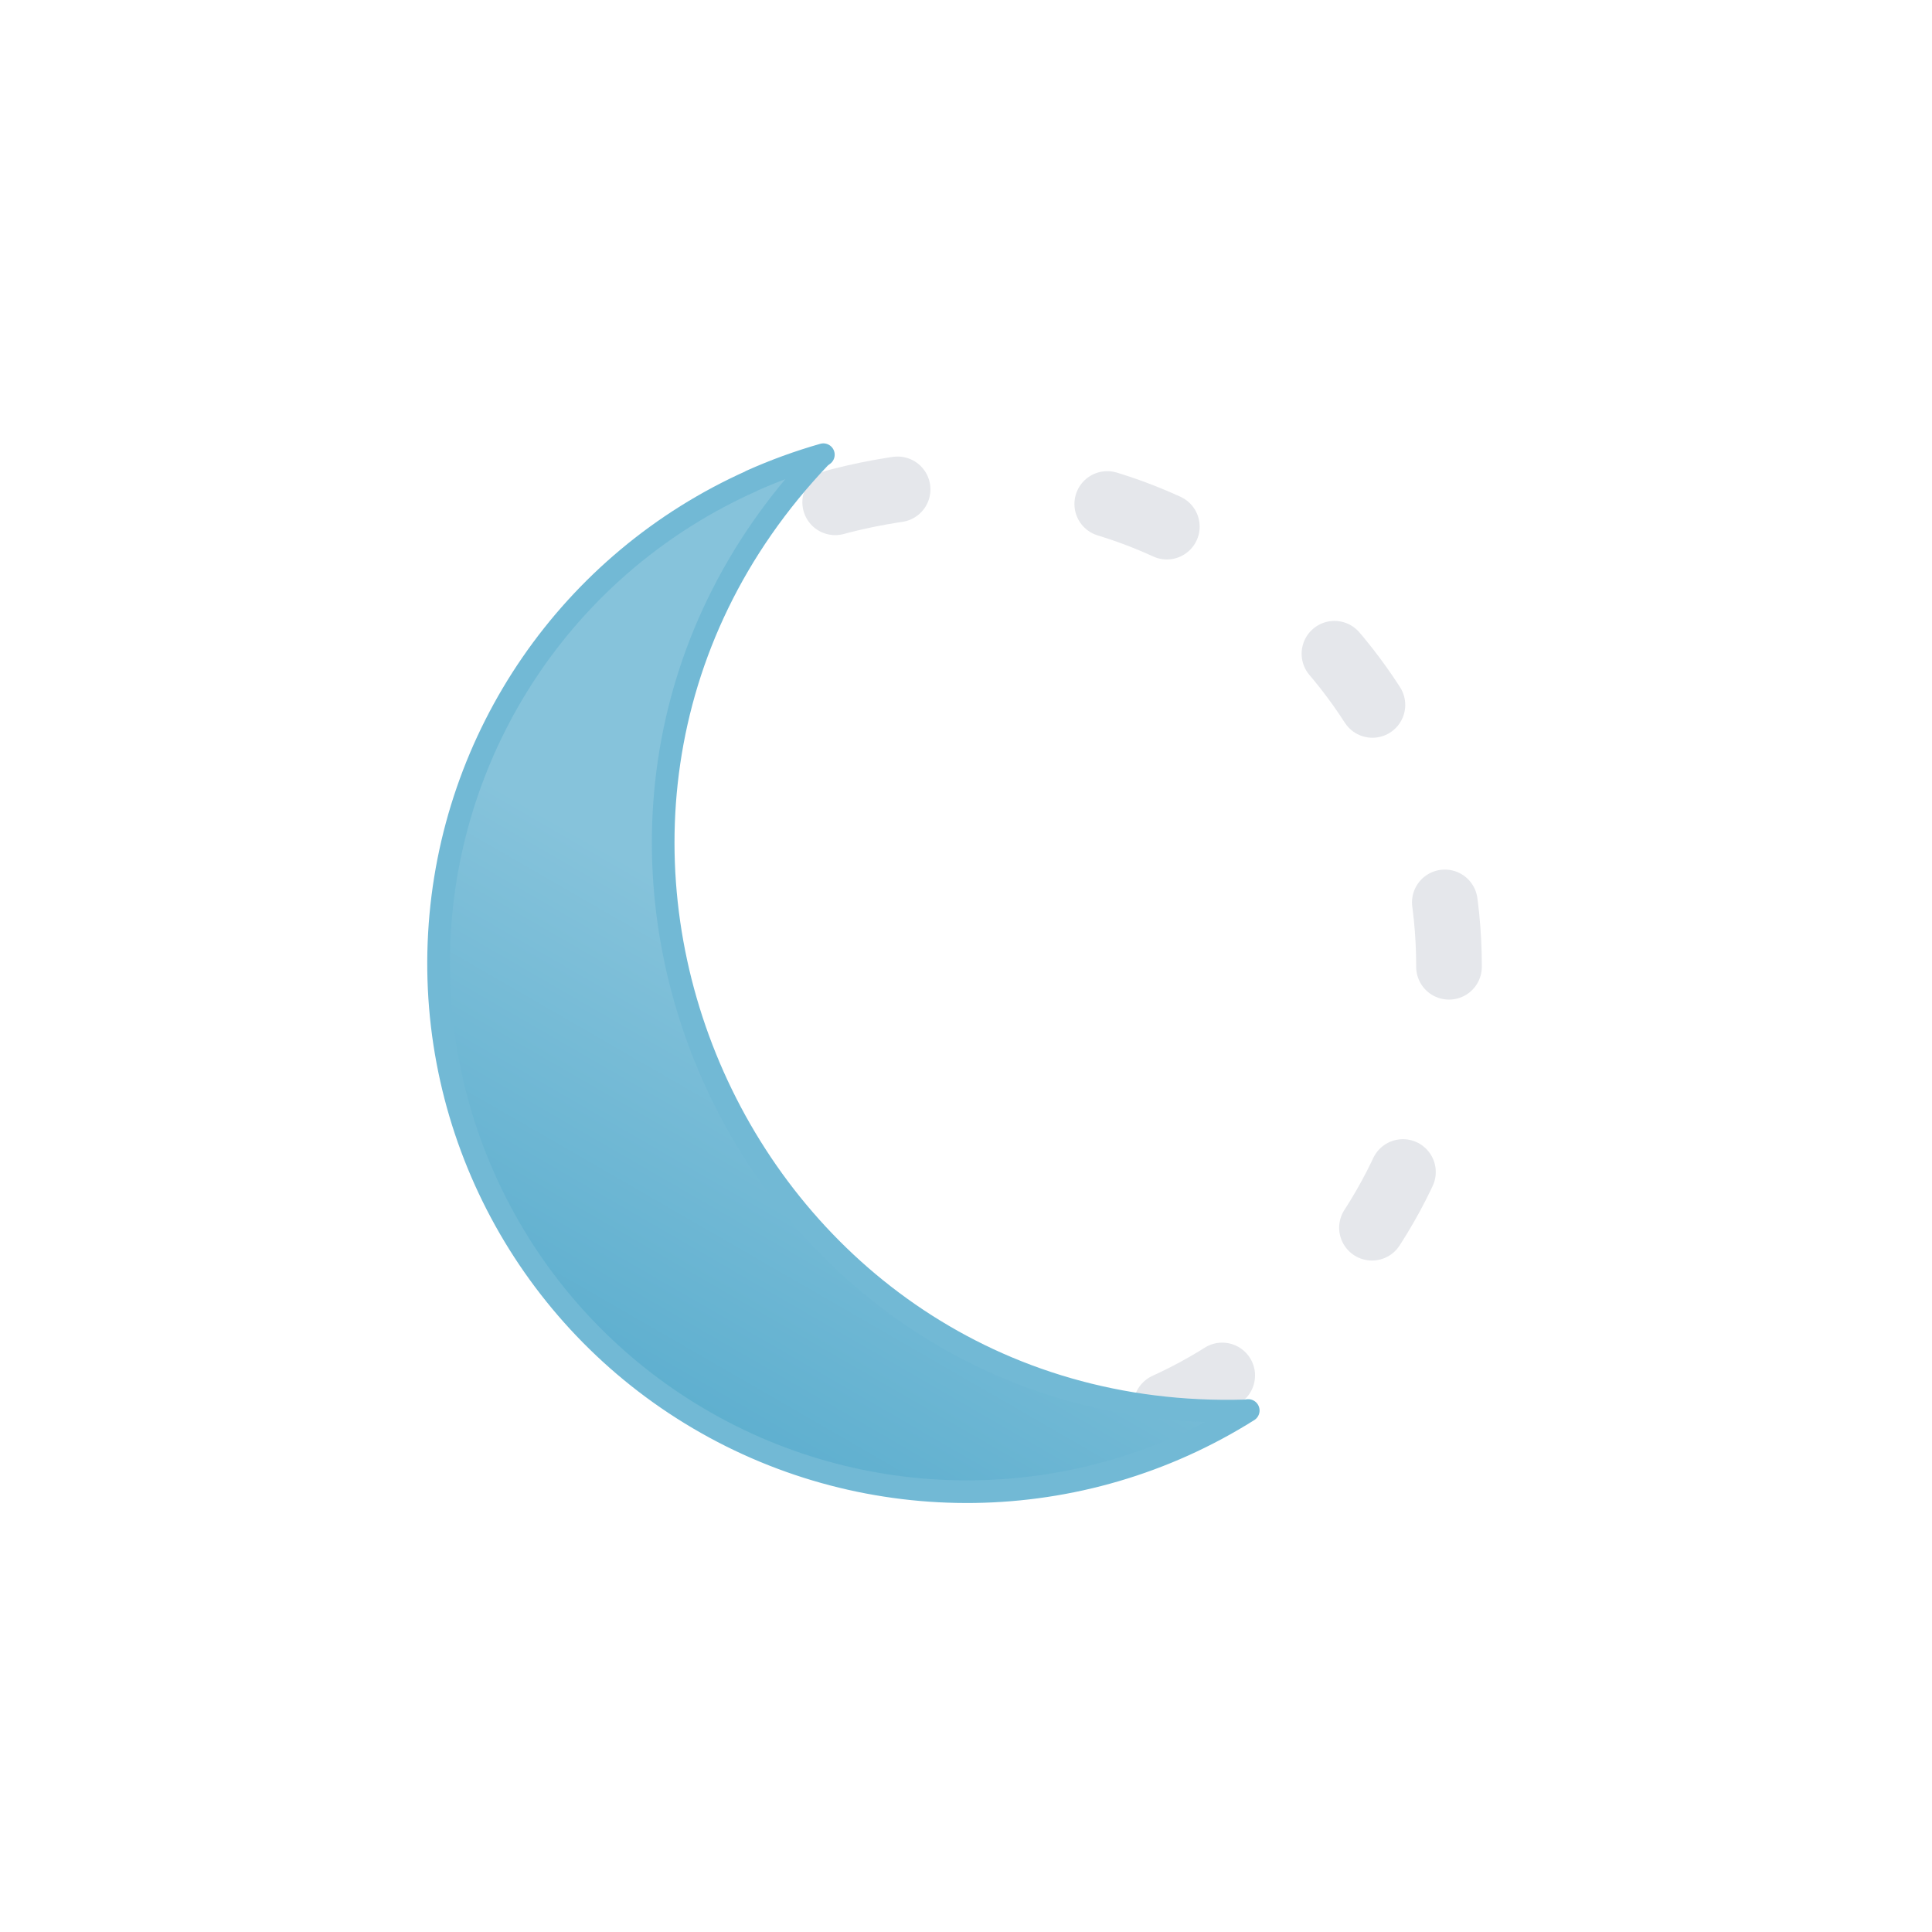
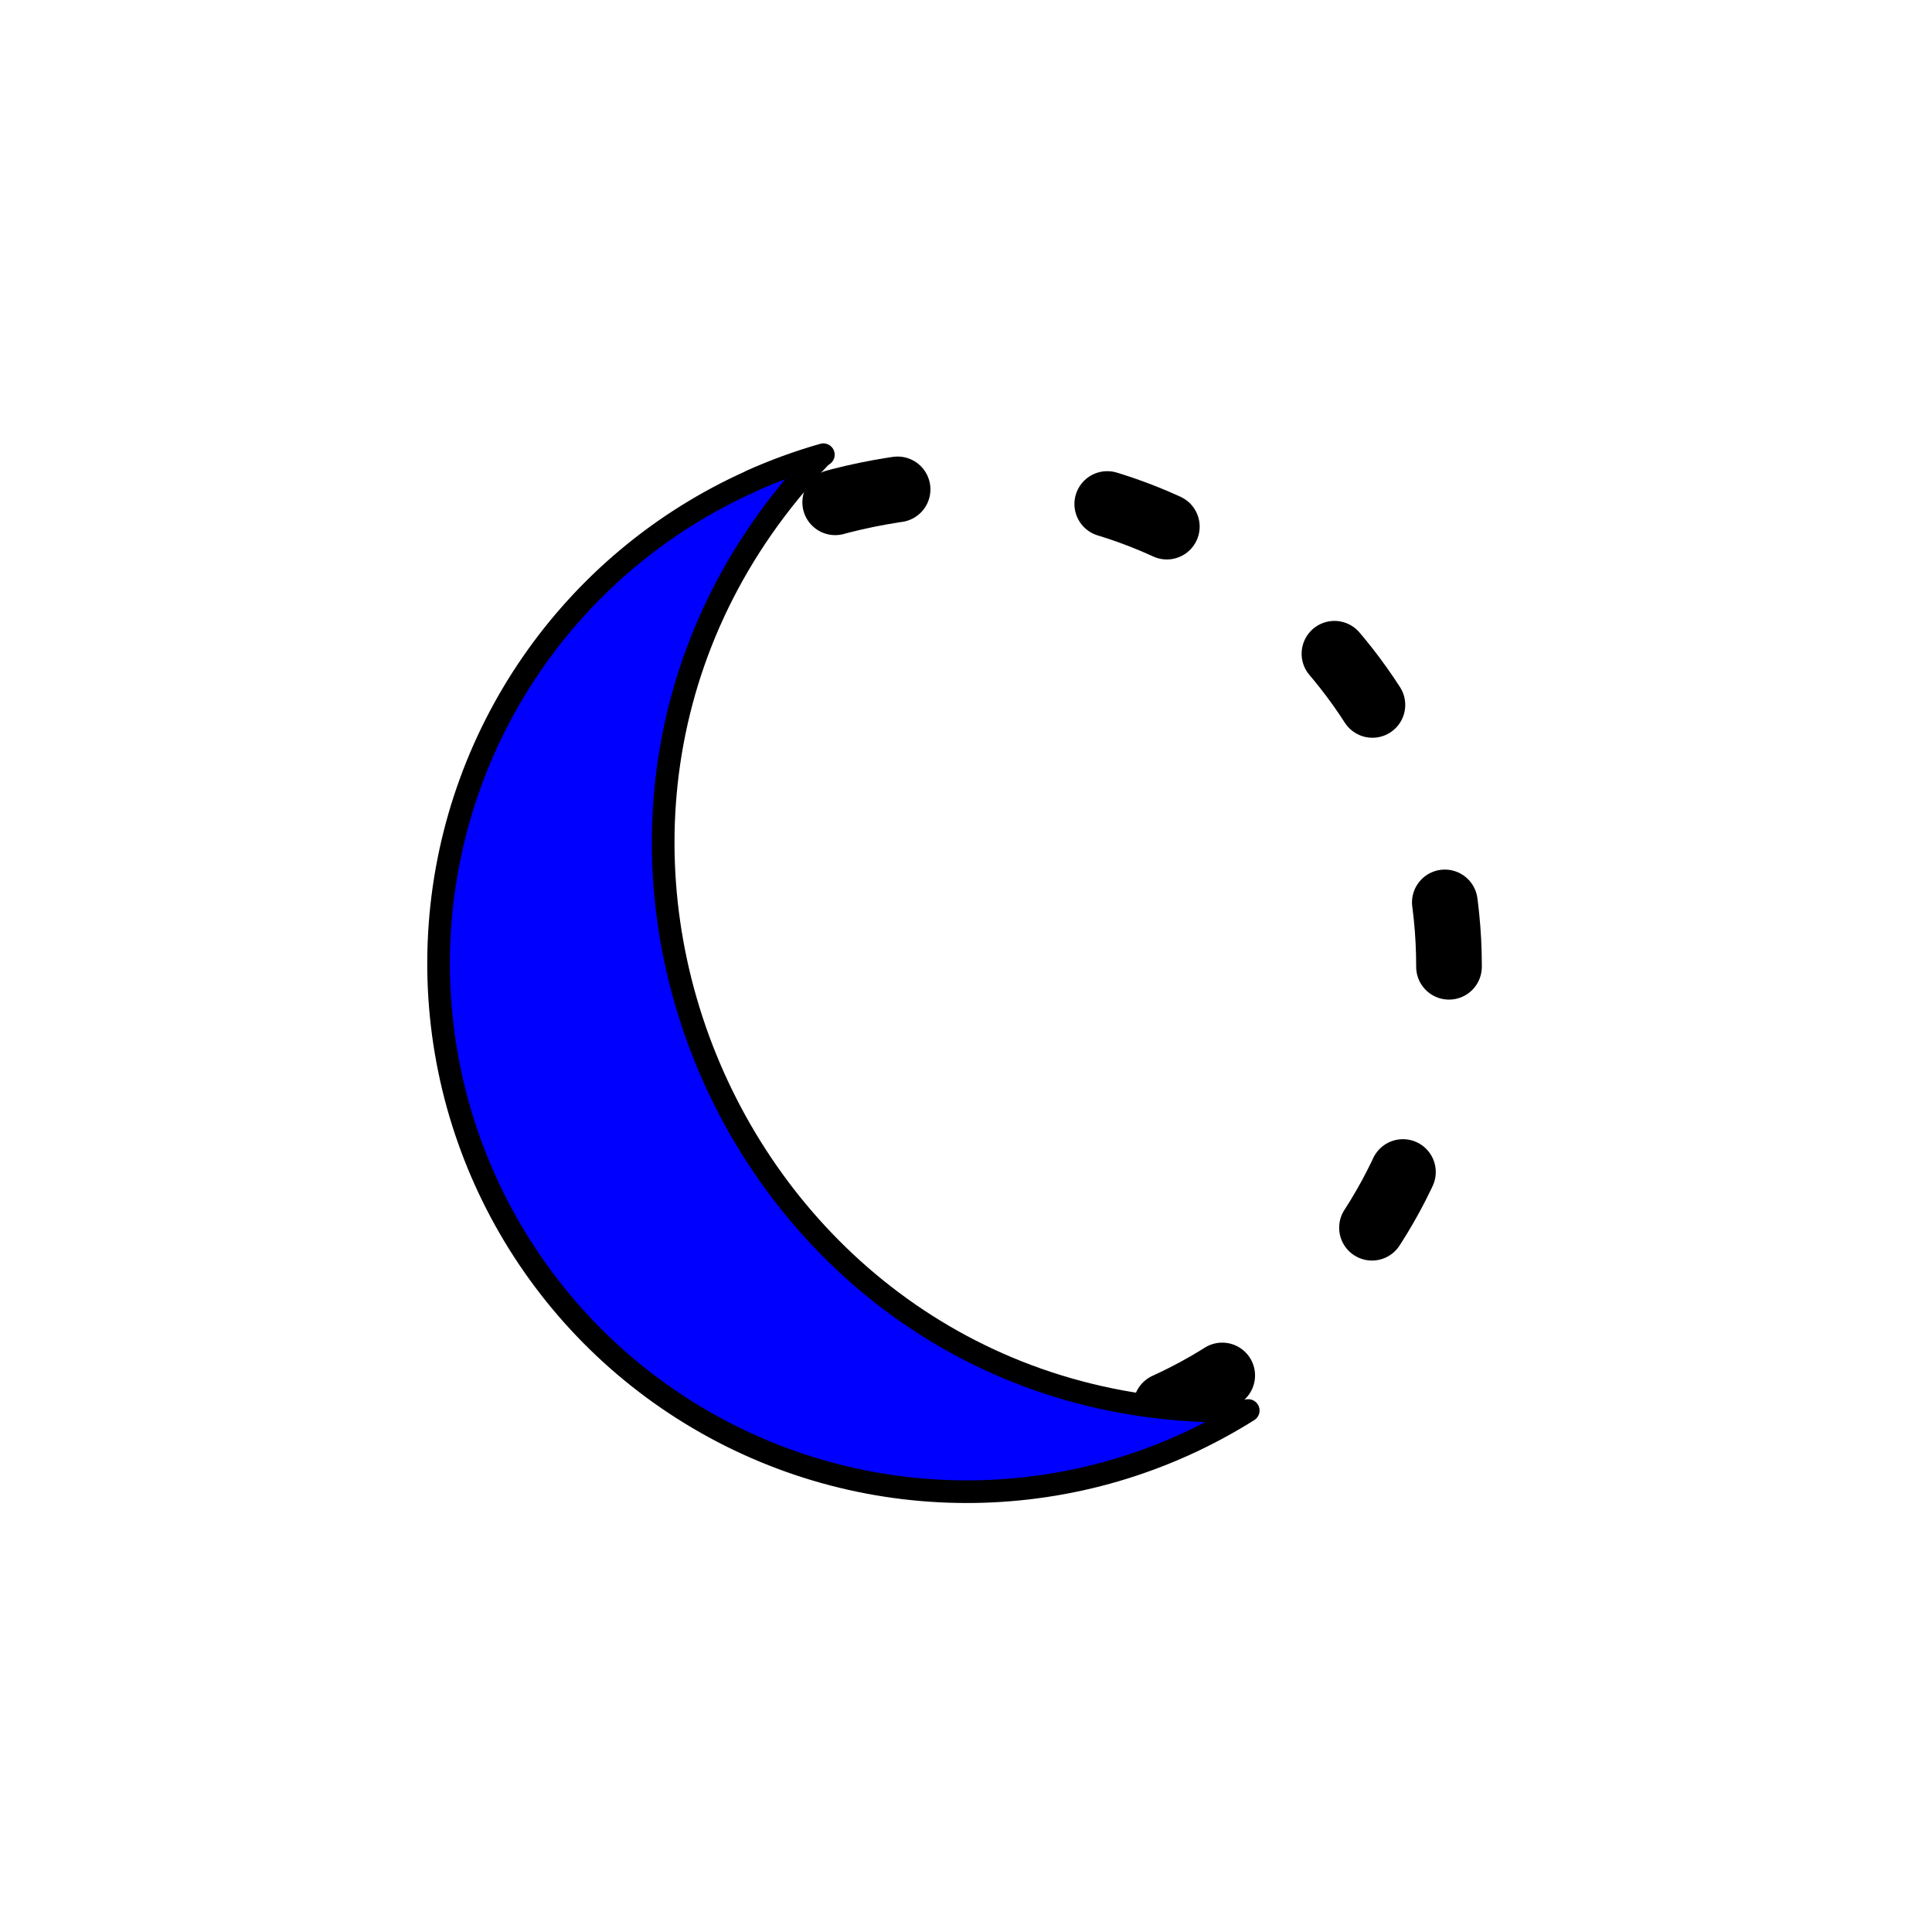
<svg xmlns="http://www.w3.org/2000/svg" viewBox="0 0 512 512">
-   <defs>
-     <linearGradient id="a" x1="11988.7" x2="12107.6" y1="166.7" y2="372.6" gradientTransform="matrix(-1 0 0 1 12286.71 0)" gradientUnits="userSpaceOnUse">
-       <stop offset="0" stop-color="#86c3db" />
-       <stop offset=".5" stop-color="#86c3db" />
-       <stop offset="1" stop-color="#5eafcf" />
-     </linearGradient>
-   </defs>
-   <path fill="none" stroke="#e5e7eb" stroke-dasharray="16.9 56.2" stroke-linecap="round" stroke-linejoin="round" stroke-width="17.4" d="M384 256a128 128 0 00-128-128c-169.8 6.7-169.7 249.3 0 256a128 128 0 00128-128Z" />
-   <path fill="url(#a)" stroke="#72b9d5" stroke-linecap="round" stroke-linejoin="round" stroke-width="6" d="M199 127.5a142.4 142.4 0 0119.2-7l-.8.6h0c-92.2 96.7-21 256.7 112.6 252.8l.8-.1a140 140 0 11-131.7-246.3Z" />
+   <path fill="none" stroke="black" stroke-dasharray="16.9 56.2" stroke-linecap="round" stroke-linejoin="round" stroke-width="17.4" d="M384 256a128 128 0 00-128-128        c-169.8 6.7-169.7 249.3 0 256        a128 128 0 00128-128Z" />
+   <path fill="blue" stroke="black" stroke-linecap="round" stroke-linejoin="round" stroke-width="6" d="M199 127.5        a142.4 142.4 0 0119.2-7l-.8.6h0        c-92.2 96.7-21 256.7 112.6 252.8l.8-.1        a140 140 0 11-131.7-246.3Z" />
</svg>
